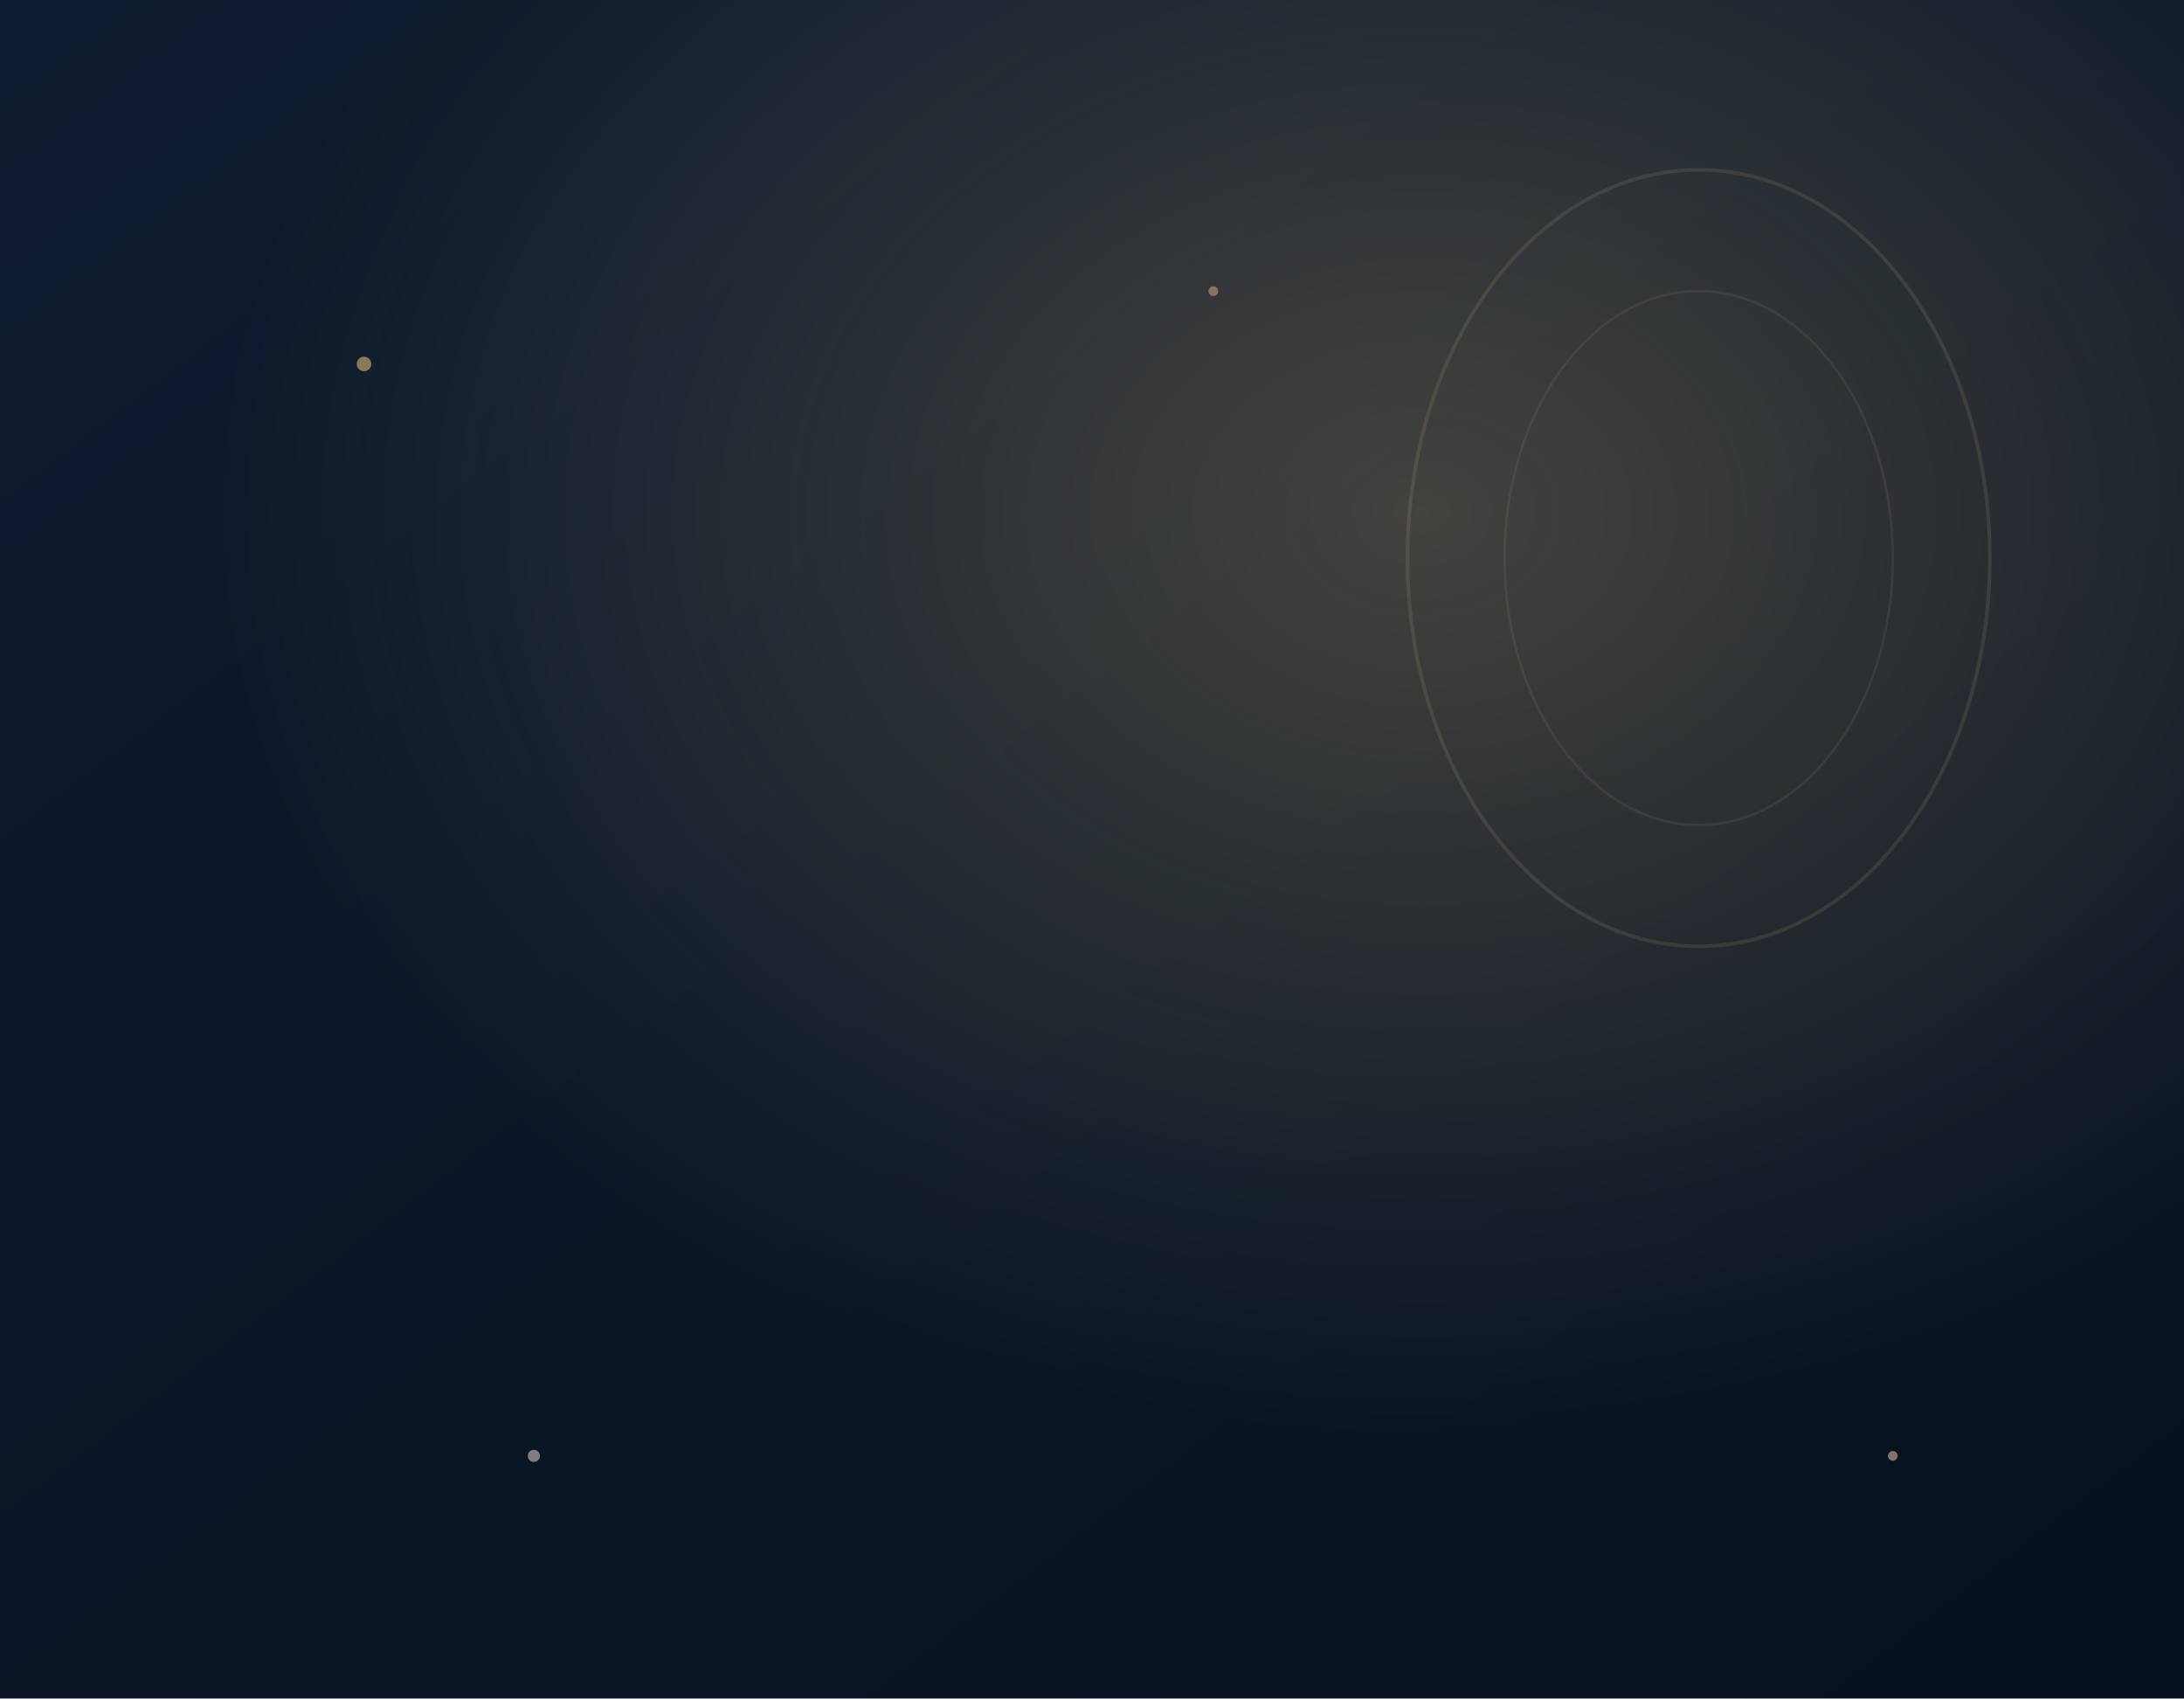
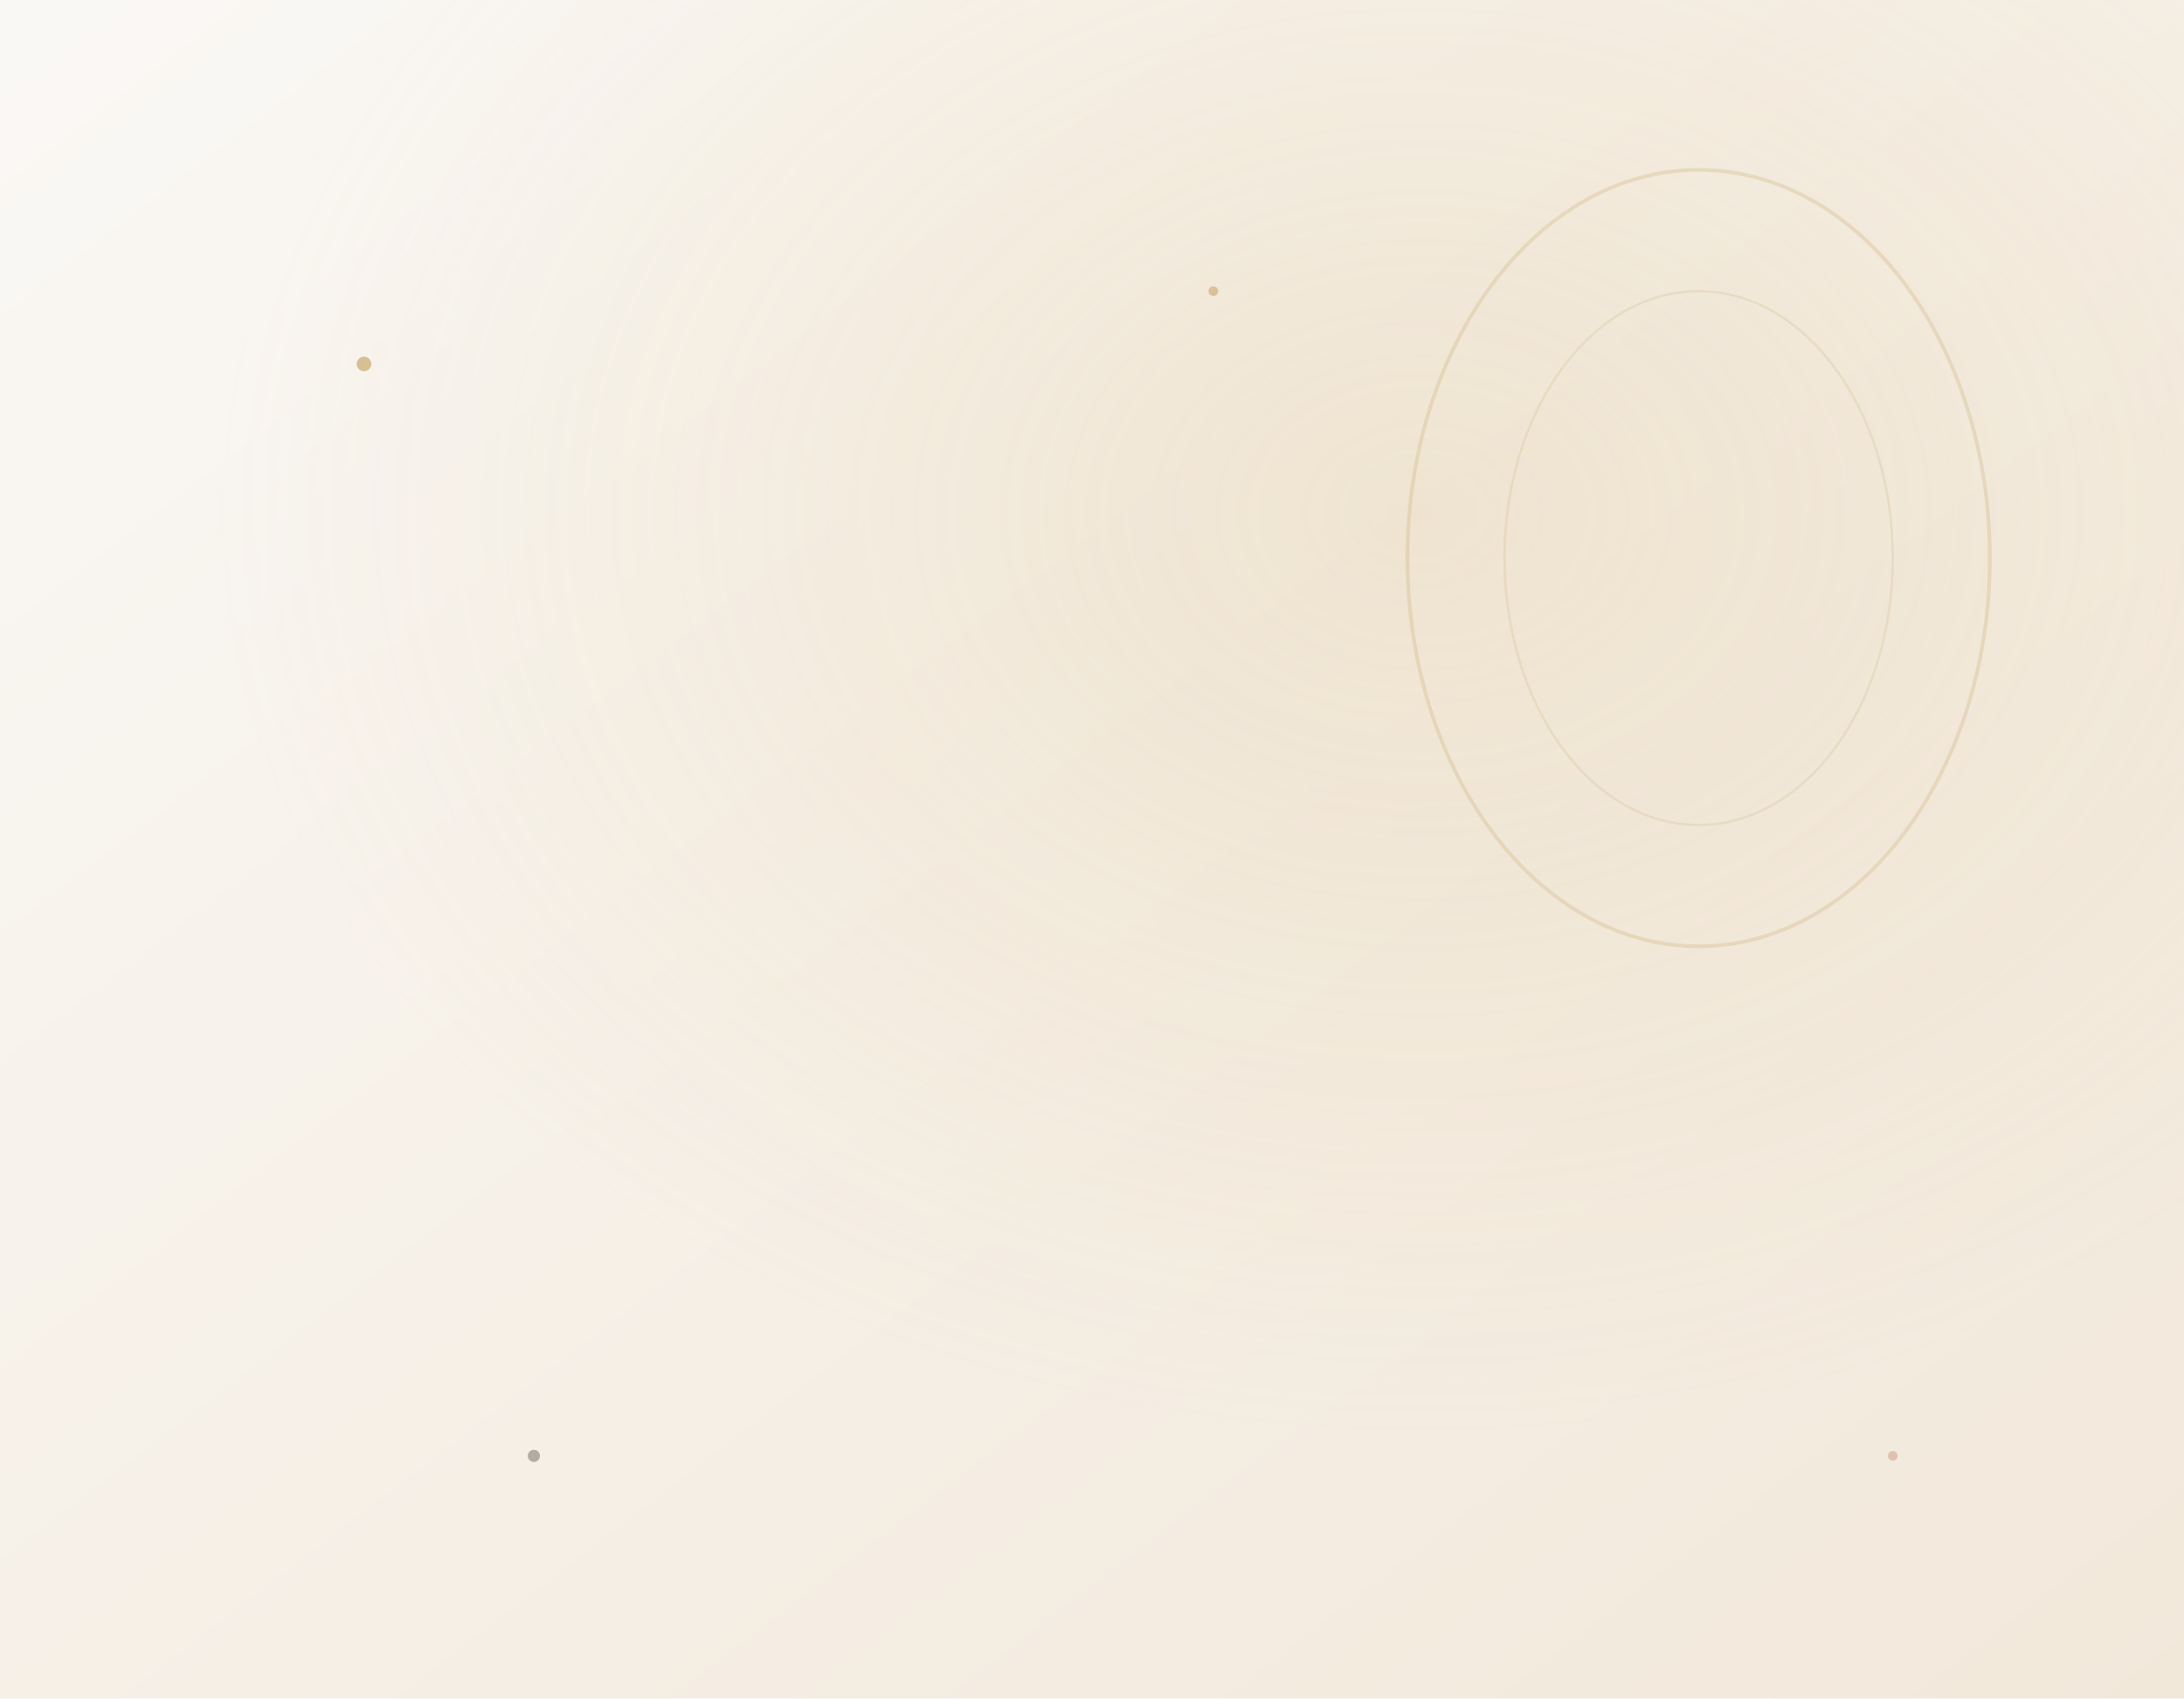
<svg xmlns="http://www.w3.org/2000/svg" viewBox="0 0 900 700" fill="none">
  <defs>
    <linearGradient id="bsBg" x1="0" y1="0" x2="1" y2="1">
-       <stop offset="0%" stop-color="#0D1B2E" />
-       <stop offset="100%" stop-color="#07111F" />
+       <stop offset="0%" stop-color="#FAF8F5" />
+       <stop offset="100%" stop-color="#F2E8DA" />
    </linearGradient>
    <radialGradient id="bsGlow" cx="65%" cy="30%" r="55%">
-       <stop offset="0%" stop-color="#D6B77C" stop-opacity="0.28" />
+       <stop offset="0%" stop-color="#D6B77C" stop-opacity="0.22" />
      <stop offset="100%" stop-color="#D6B77C" stop-opacity="0" />
    </radialGradient>
    <linearGradient id="bsLine" x1="0" y1="0" x2="1" y2="0">
      <stop offset="0%" stop-color="#D6B77C" stop-opacity="0" />
      <stop offset="50%" stop-color="#D6B77C" stop-opacity="0.8" />
      <stop offset="100%" stop-color="#D6B77C" stop-opacity="0" />
    </linearGradient>
  </defs>
  <rect width="900" height="700" fill="url(#bsBg)" />
  <rect width="900" height="700" fill="url(#bsGlow)" />
-   <g opacity="0.5">
-     <ellipse cx="700" cy="230" rx="120" ry="160" fill="none" stroke="#D6B77C" stroke-opacity="0.25" stroke-width="1.5" />
-     <ellipse cx="700" cy="230" rx="80" ry="110" fill="none" stroke="#D6B77C" stroke-opacity="0.18" stroke-width="1" />
+   <g opacity="0.6">
+     <ellipse cx="700" cy="230" rx="120" ry="160" fill="none" stroke="#C9A96E" stroke-opacity="0.45" stroke-width="1.5" />
+     <ellipse cx="700" cy="230" rx="80" ry="110" fill="none" stroke="#C9A96E" stroke-opacity="0.32" stroke-width="1" />
  </g>
  <line x1="120" y1="500" x2="780" y2="500" stroke="url(#bsLine)" stroke-width="1" />
-   <circle cx="150" cy="150" r="3" fill="#D6B77C" opacity="0.6" />
-   <circle cx="220" cy="600" r="2.5" fill="#F2E8DA" opacity="0.5" />
-   <circle cx="780" cy="600" r="2" fill="#D8B09A" opacity="0.6" />
-   <circle cx="500" cy="120" r="2" fill="#D6B77C" opacity="0.5" />
+   <circle cx="150" cy="150" r="3" fill="#C9A96E" opacity="0.7" />
+   <circle cx="220" cy="600" r="2.5" fill="#3A2C25" opacity="0.35" />
+   <circle cx="780" cy="600" r="2" fill="#D8B09A" opacity="0.7" />
+   <circle cx="500" cy="120" r="2" fill="#C9A96E" opacity="0.6" />
</svg>
